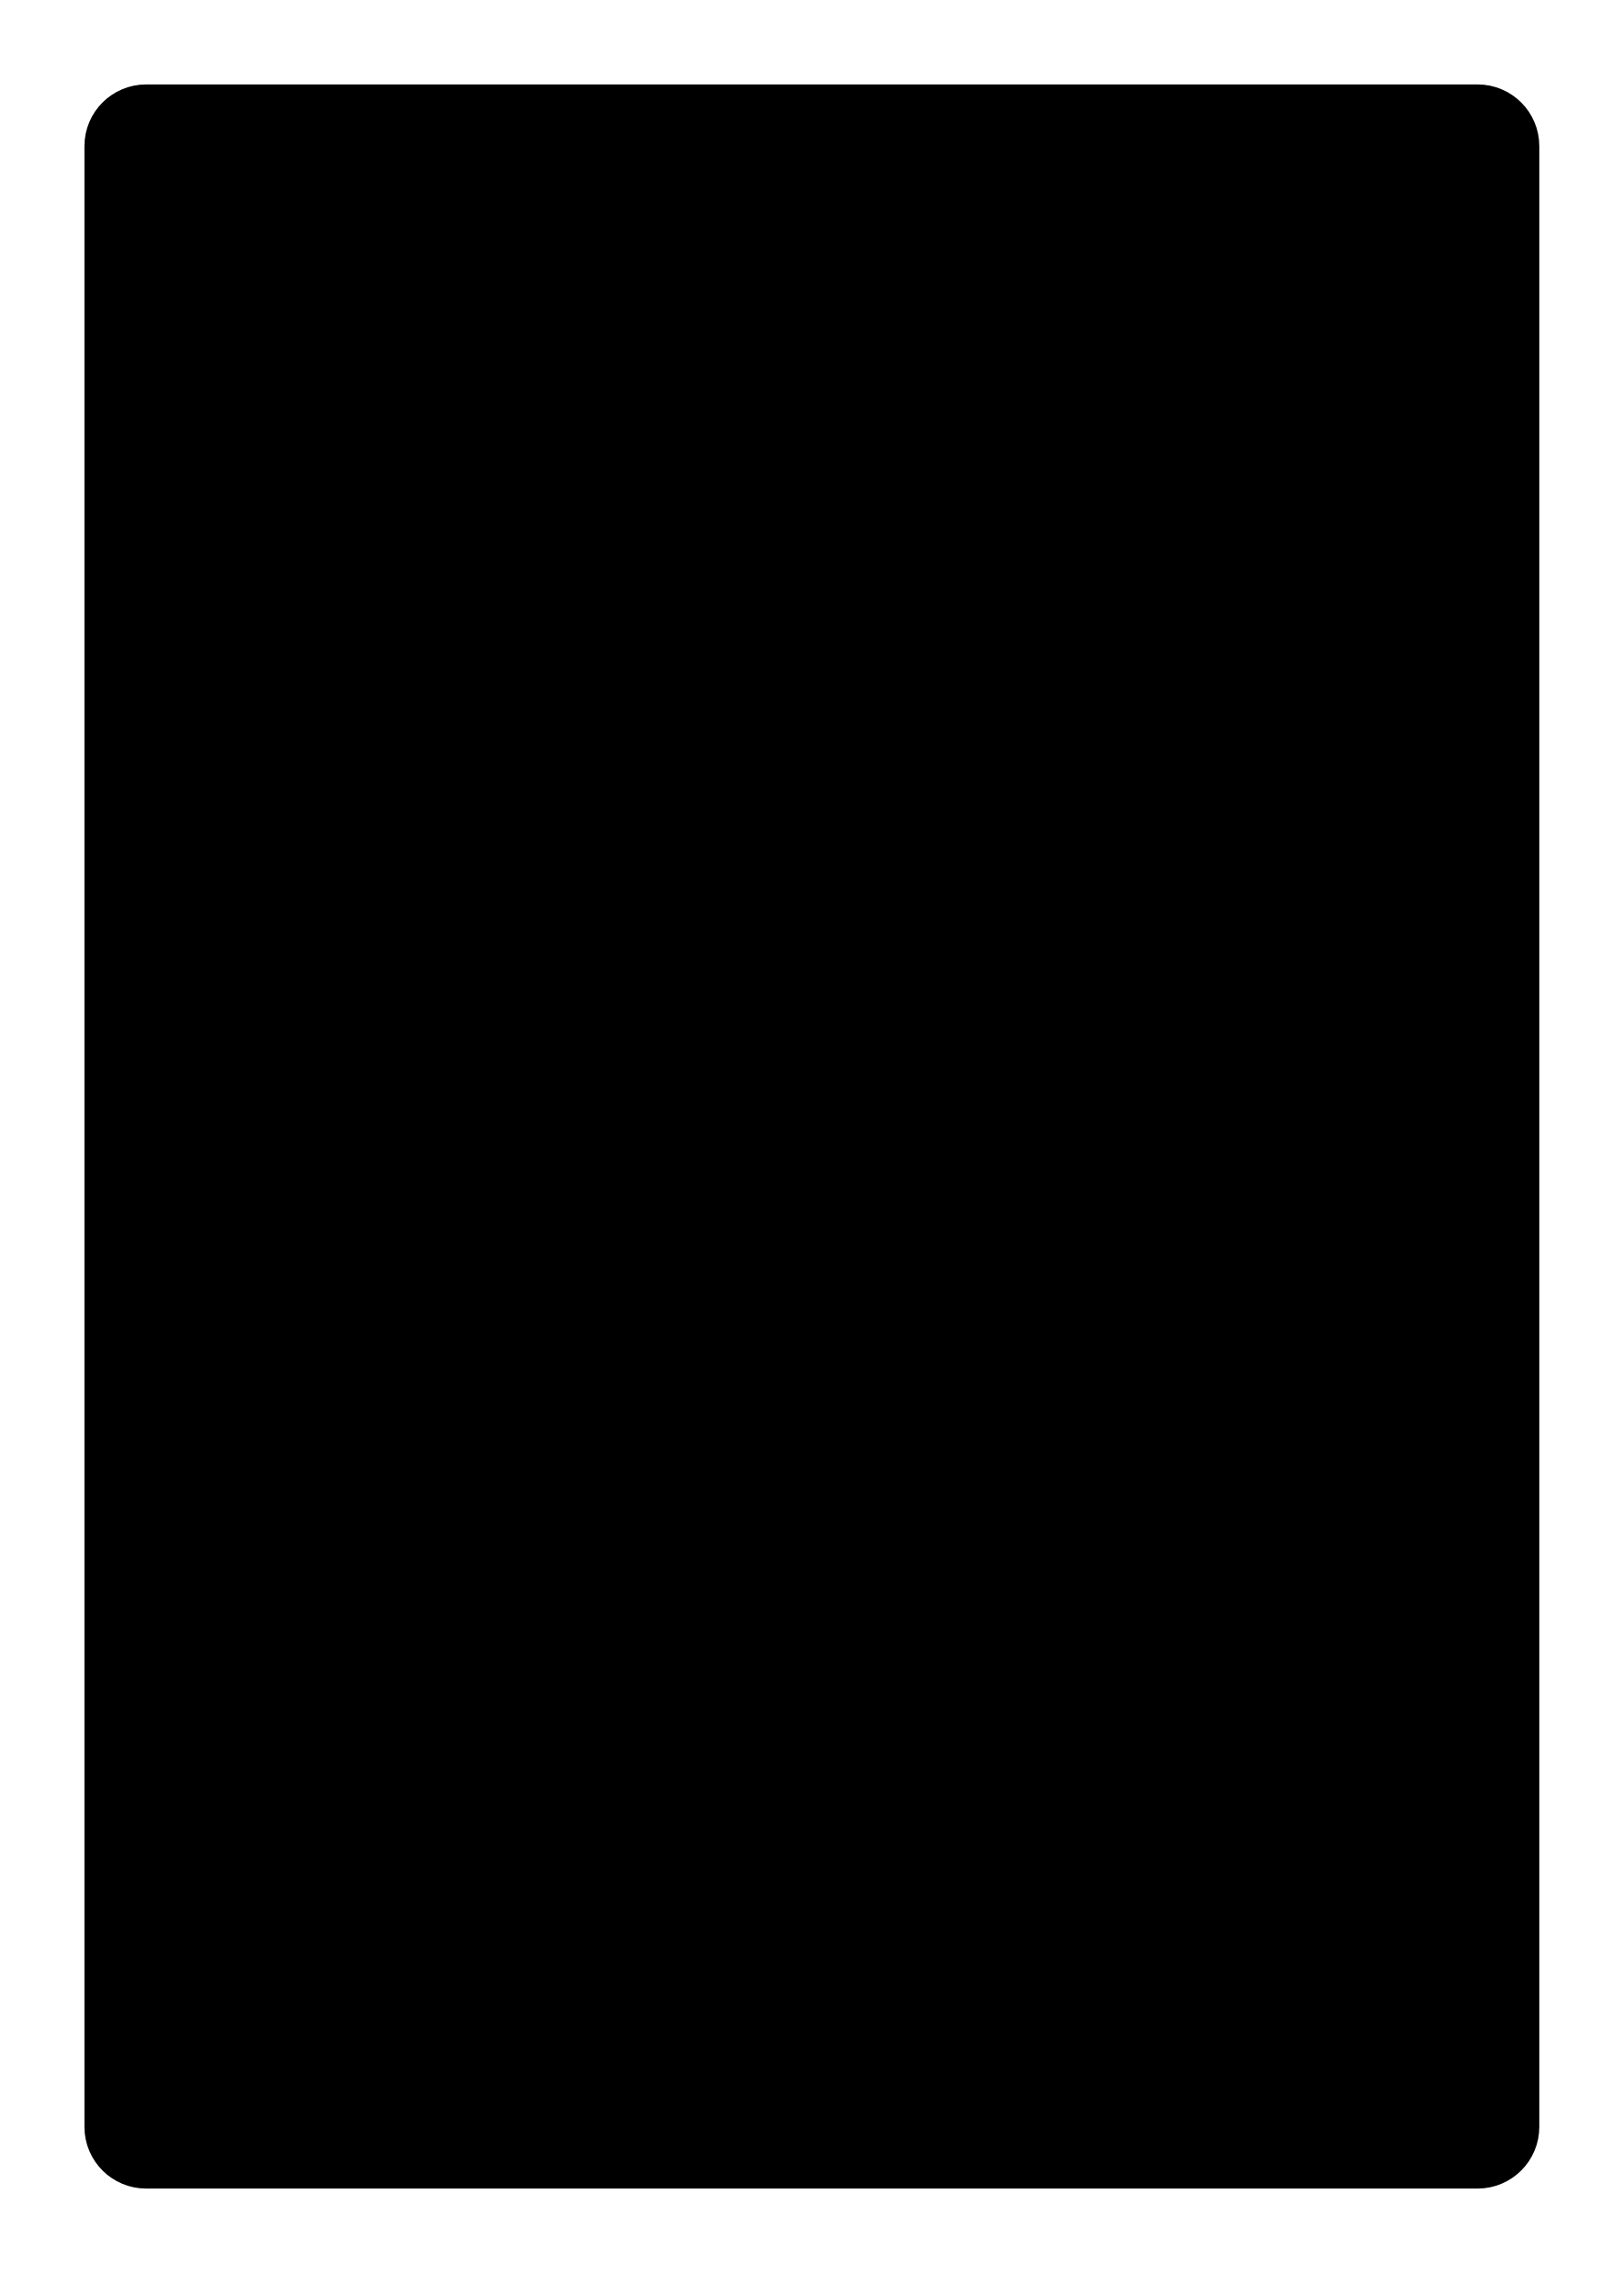
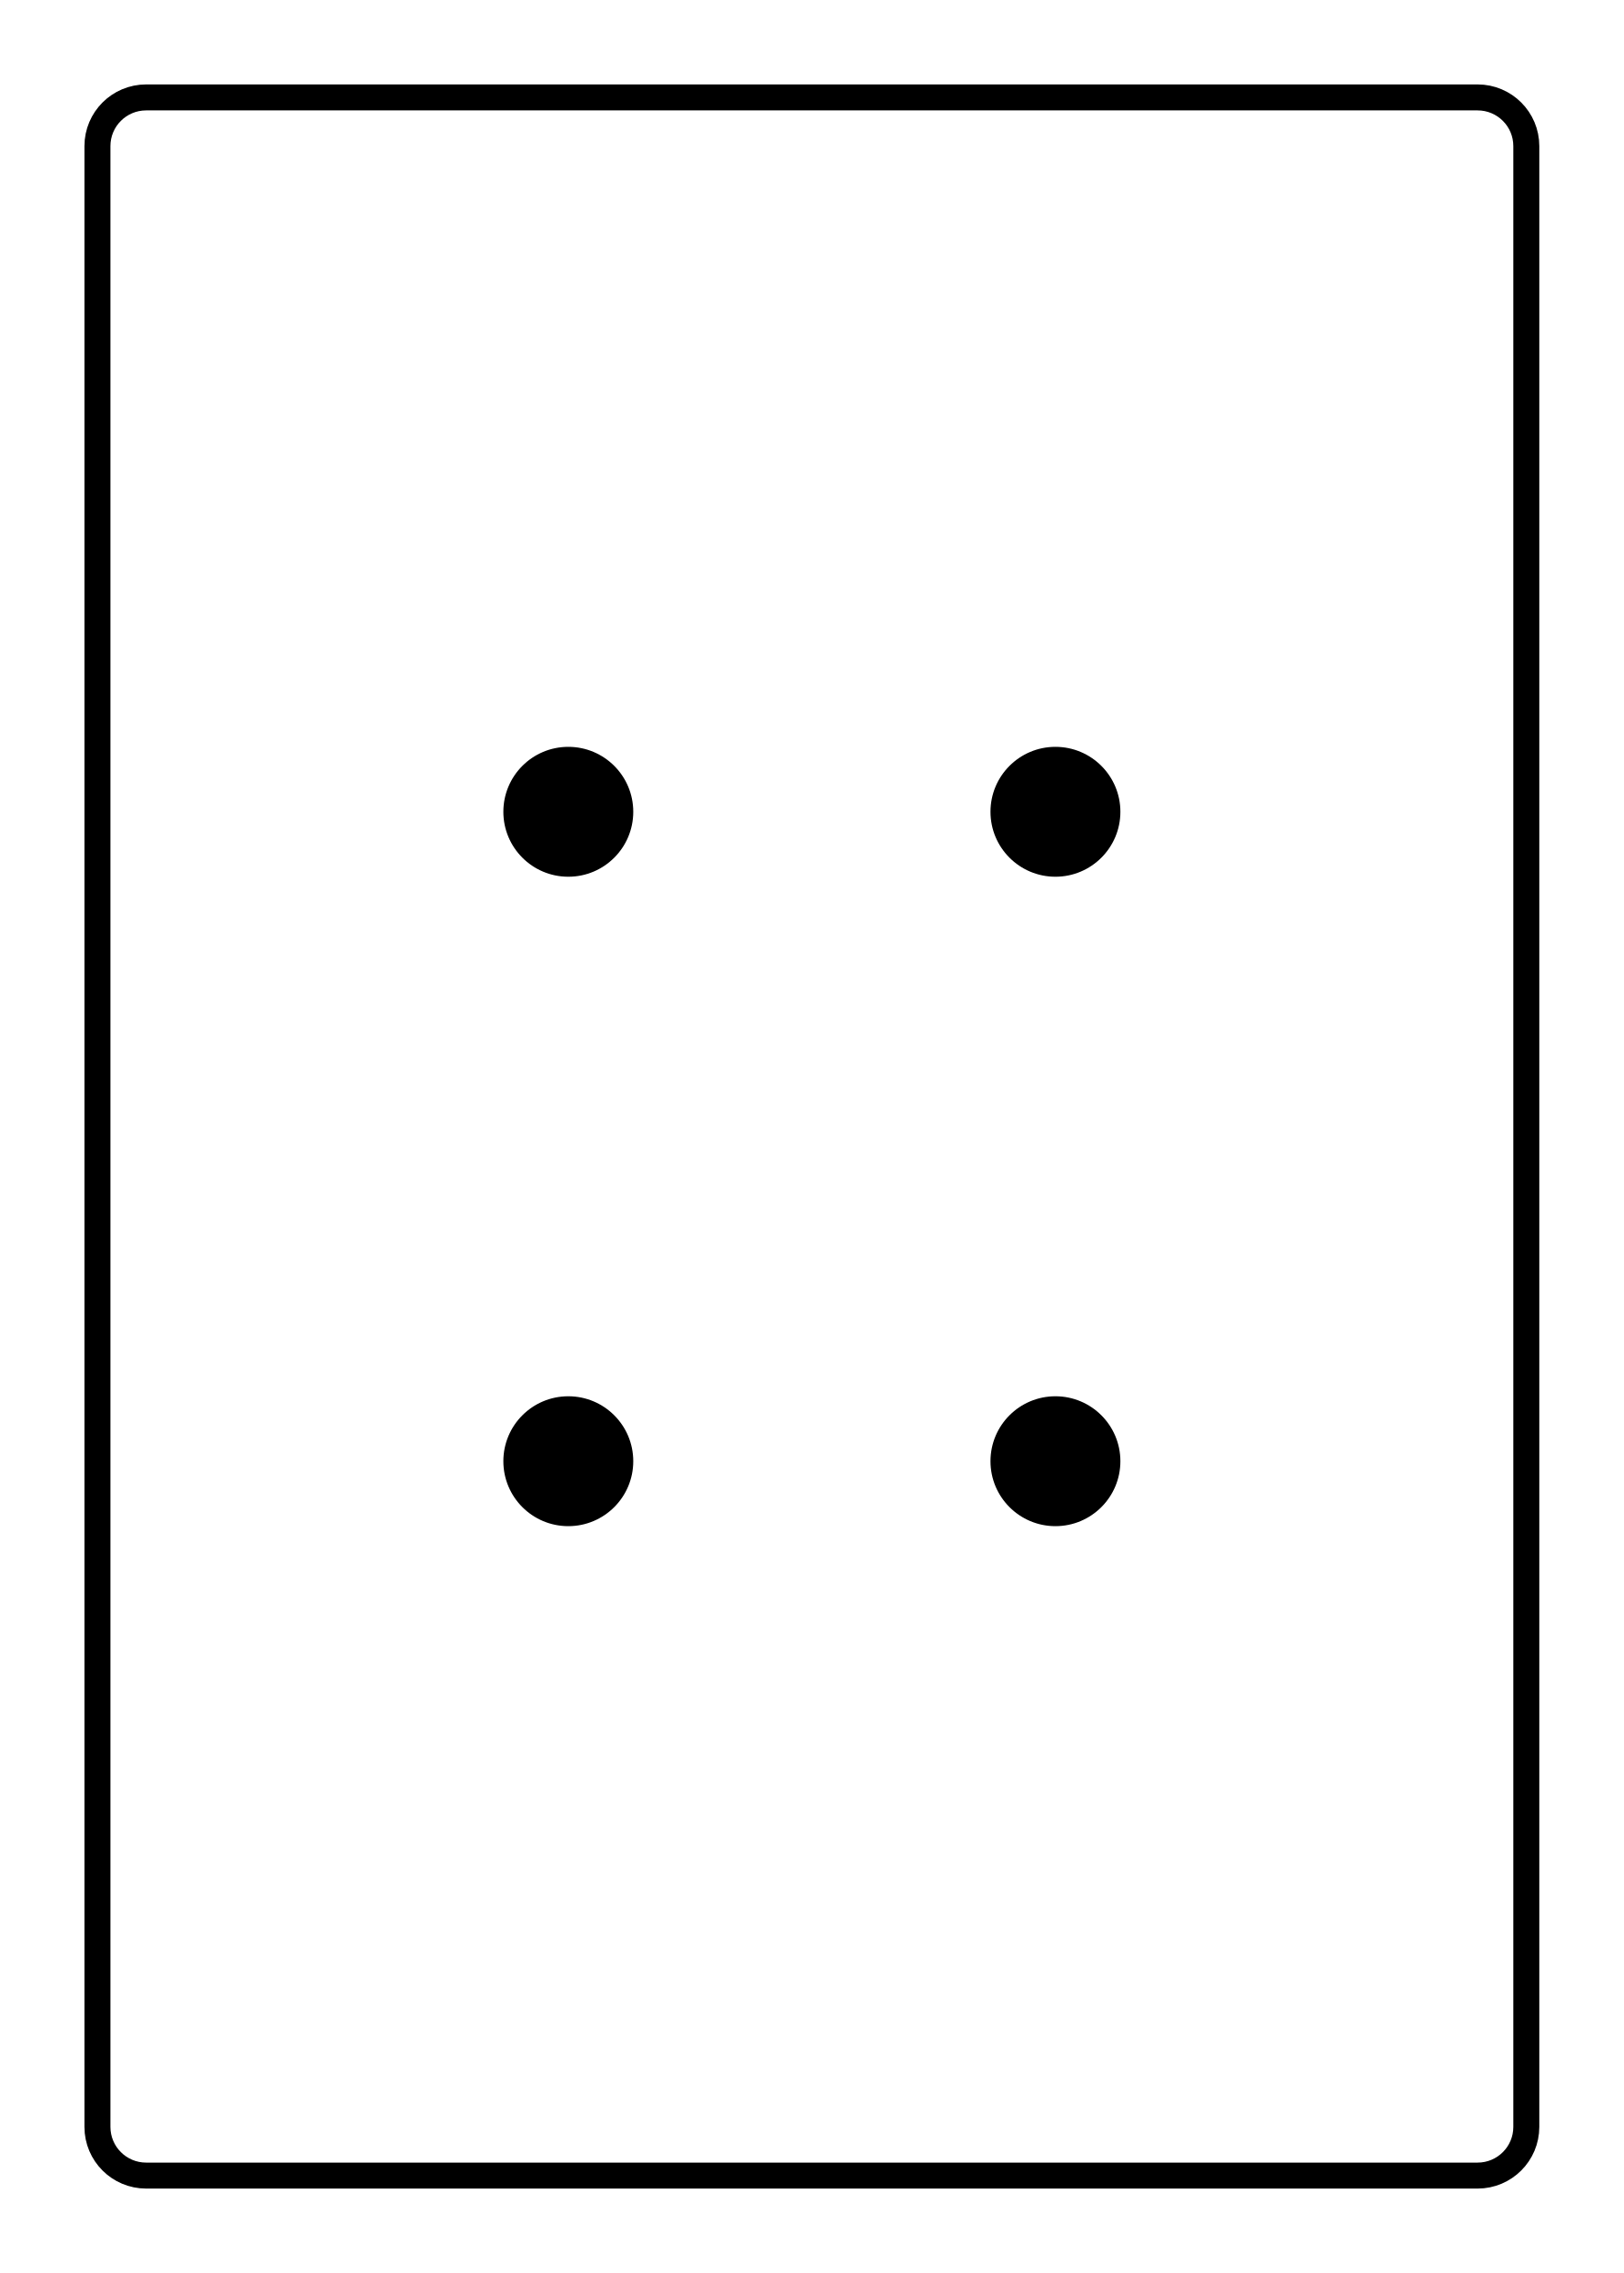
- <svg xmlns="http://www.w3.org/2000/svg" viewBox="0 0 100 140" role="img" aria-label="Four of Swords" fill="currentColor" stroke="currentColor" stroke-width="1.6" stroke-linecap="round" stroke-linejoin="round">
-   <rect x="6" y="6" width="88" height="128" rx="3" stroke-width="1.6" />
-   <circle cx="35" cy="50" r="4" />
-   <circle cx="65" cy="50" r="4" />
-   <circle cx="35" cy="90" r="4" />
-   <circle cx="65" cy="90" r="4" />
+ <svg xmlns="http://www.w3.org/2000/svg" viewBox="0 0 100 140" role="img" aria-label="Four of Swords" fill="none" stroke="currentColor" stroke-width="1.6" stroke-linecap="round" stroke-linejoin="round">
+   <rect x="6" y="6" width="88" height="128" rx="3" />
+   <circle cx="35" cy="50" r="4" fill="currentColor" stroke="none" />
+   <circle cx="65" cy="50" r="4" fill="currentColor" stroke="none" />
+   <circle cx="35" cy="90" r="4" fill="currentColor" stroke="none" />
+   <circle cx="65" cy="90" r="4" fill="currentColor" stroke="none" />
</svg>
